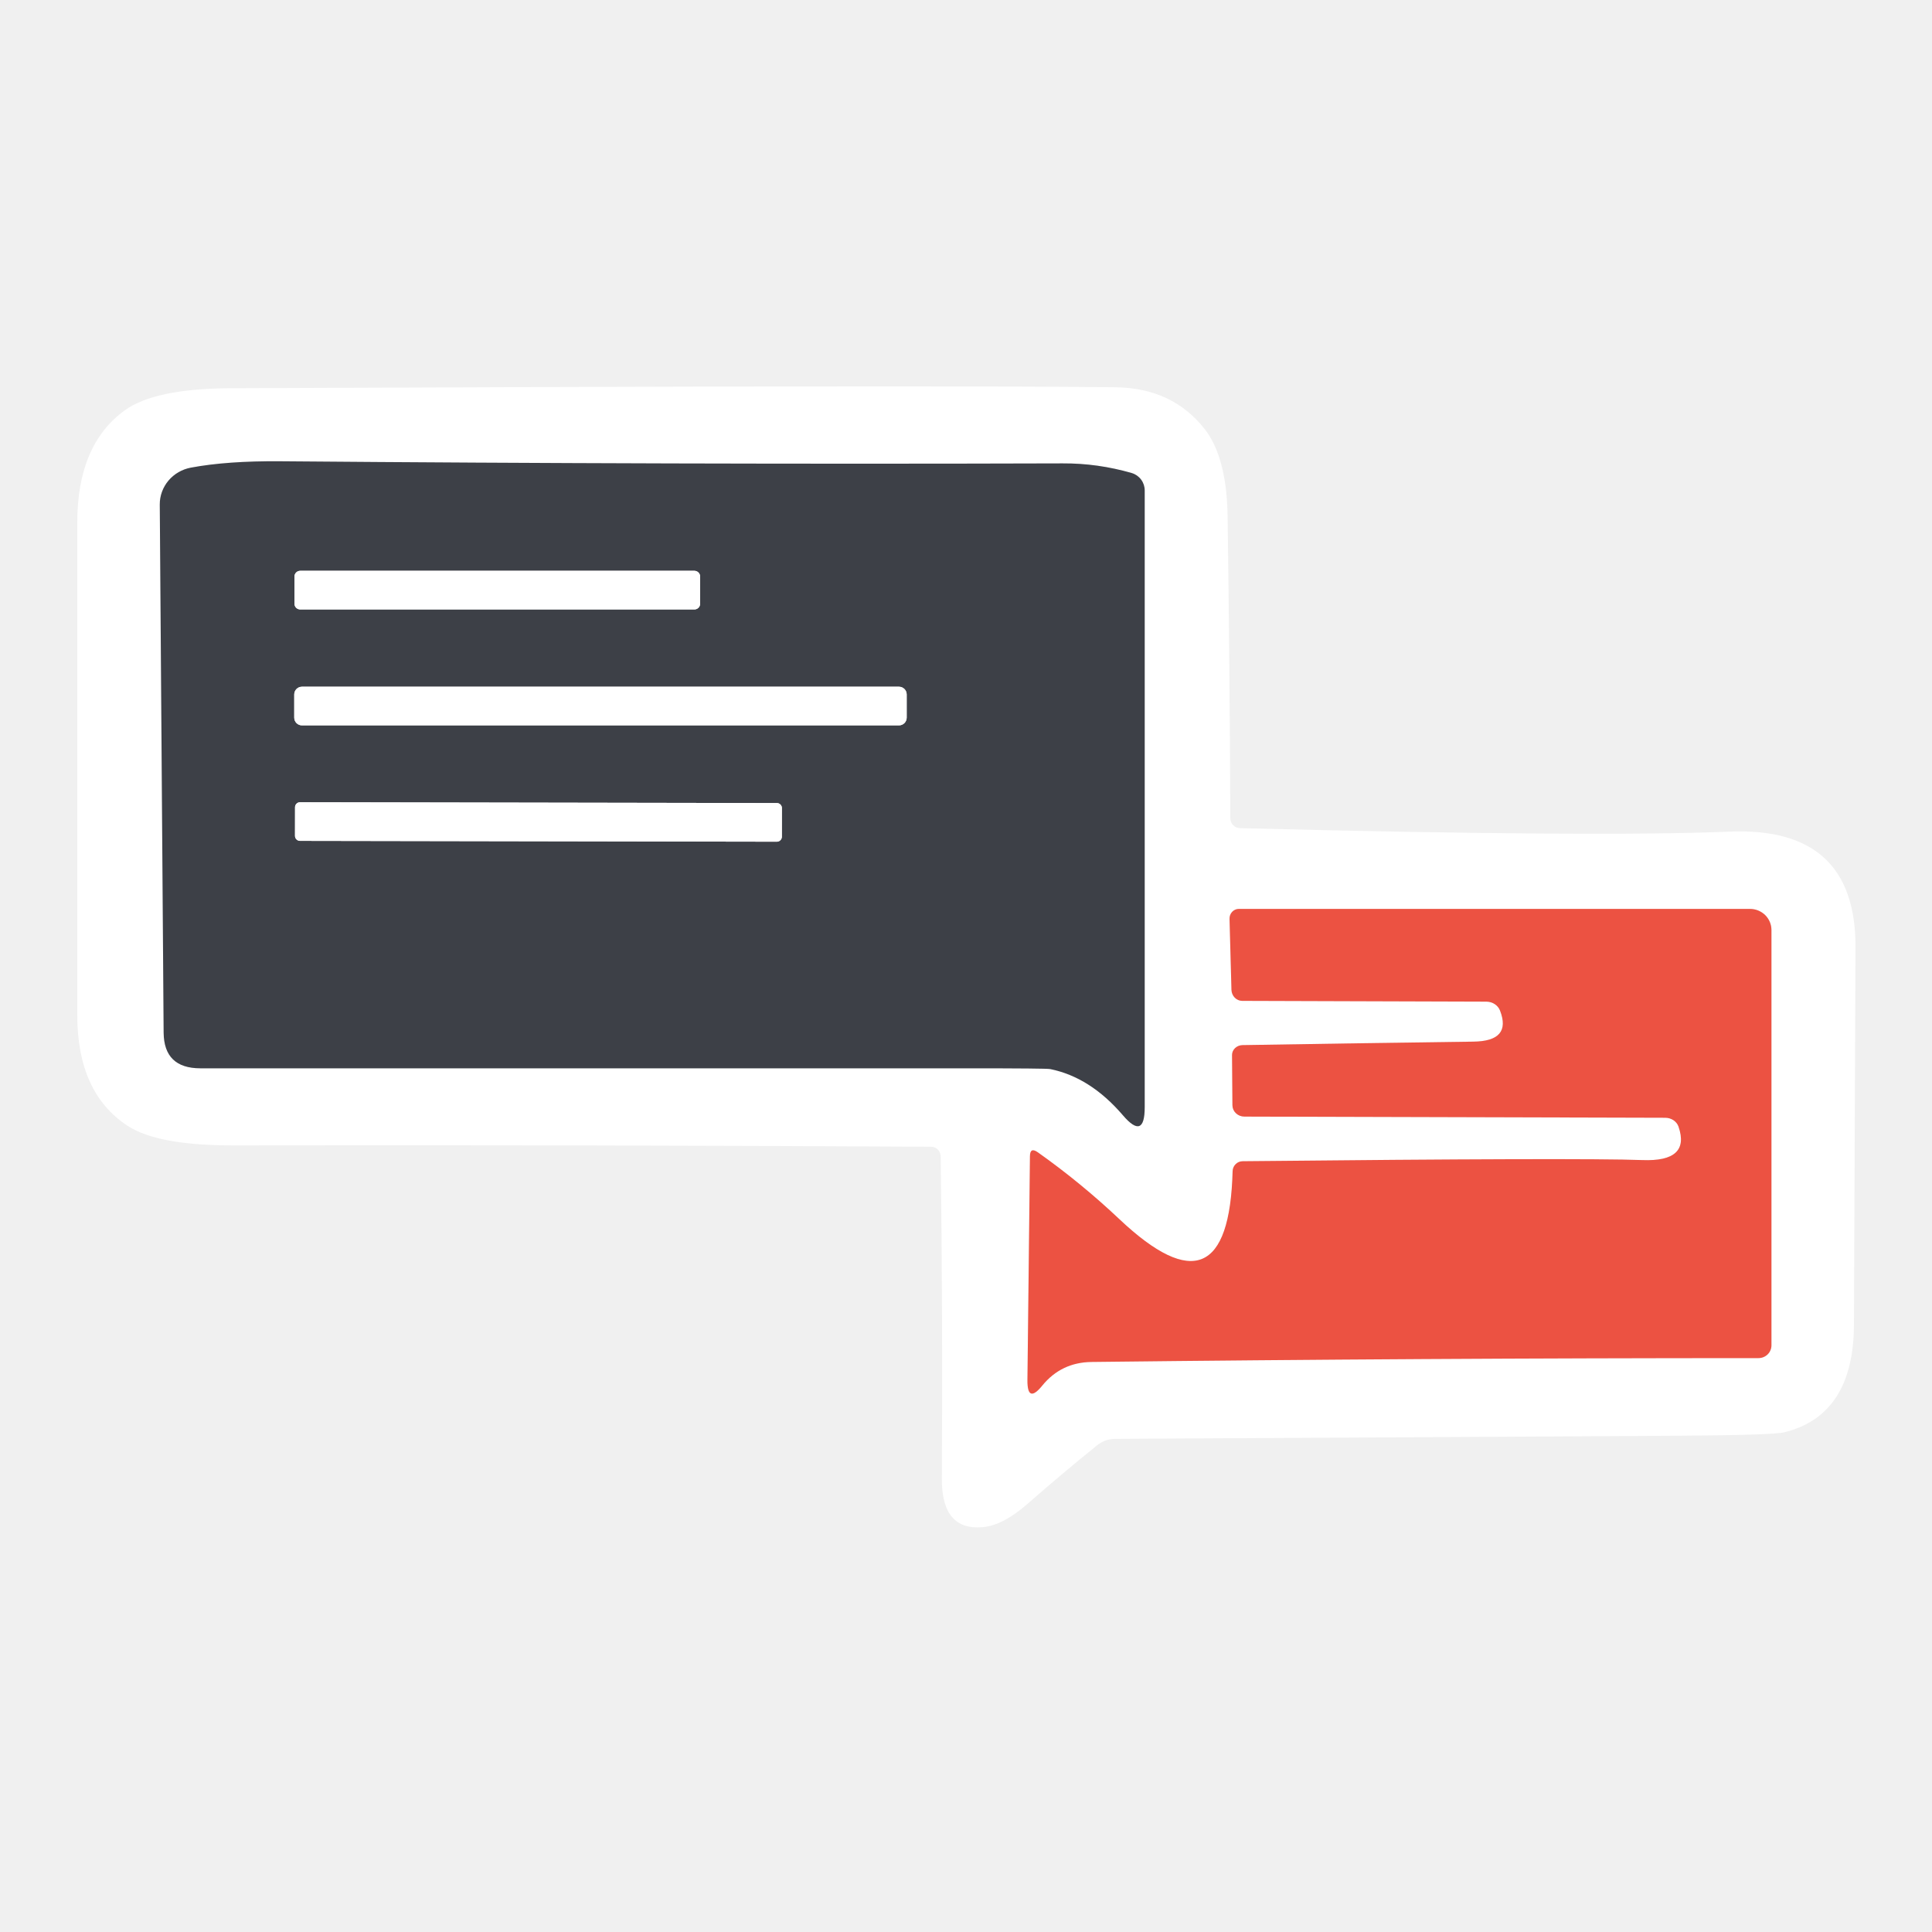
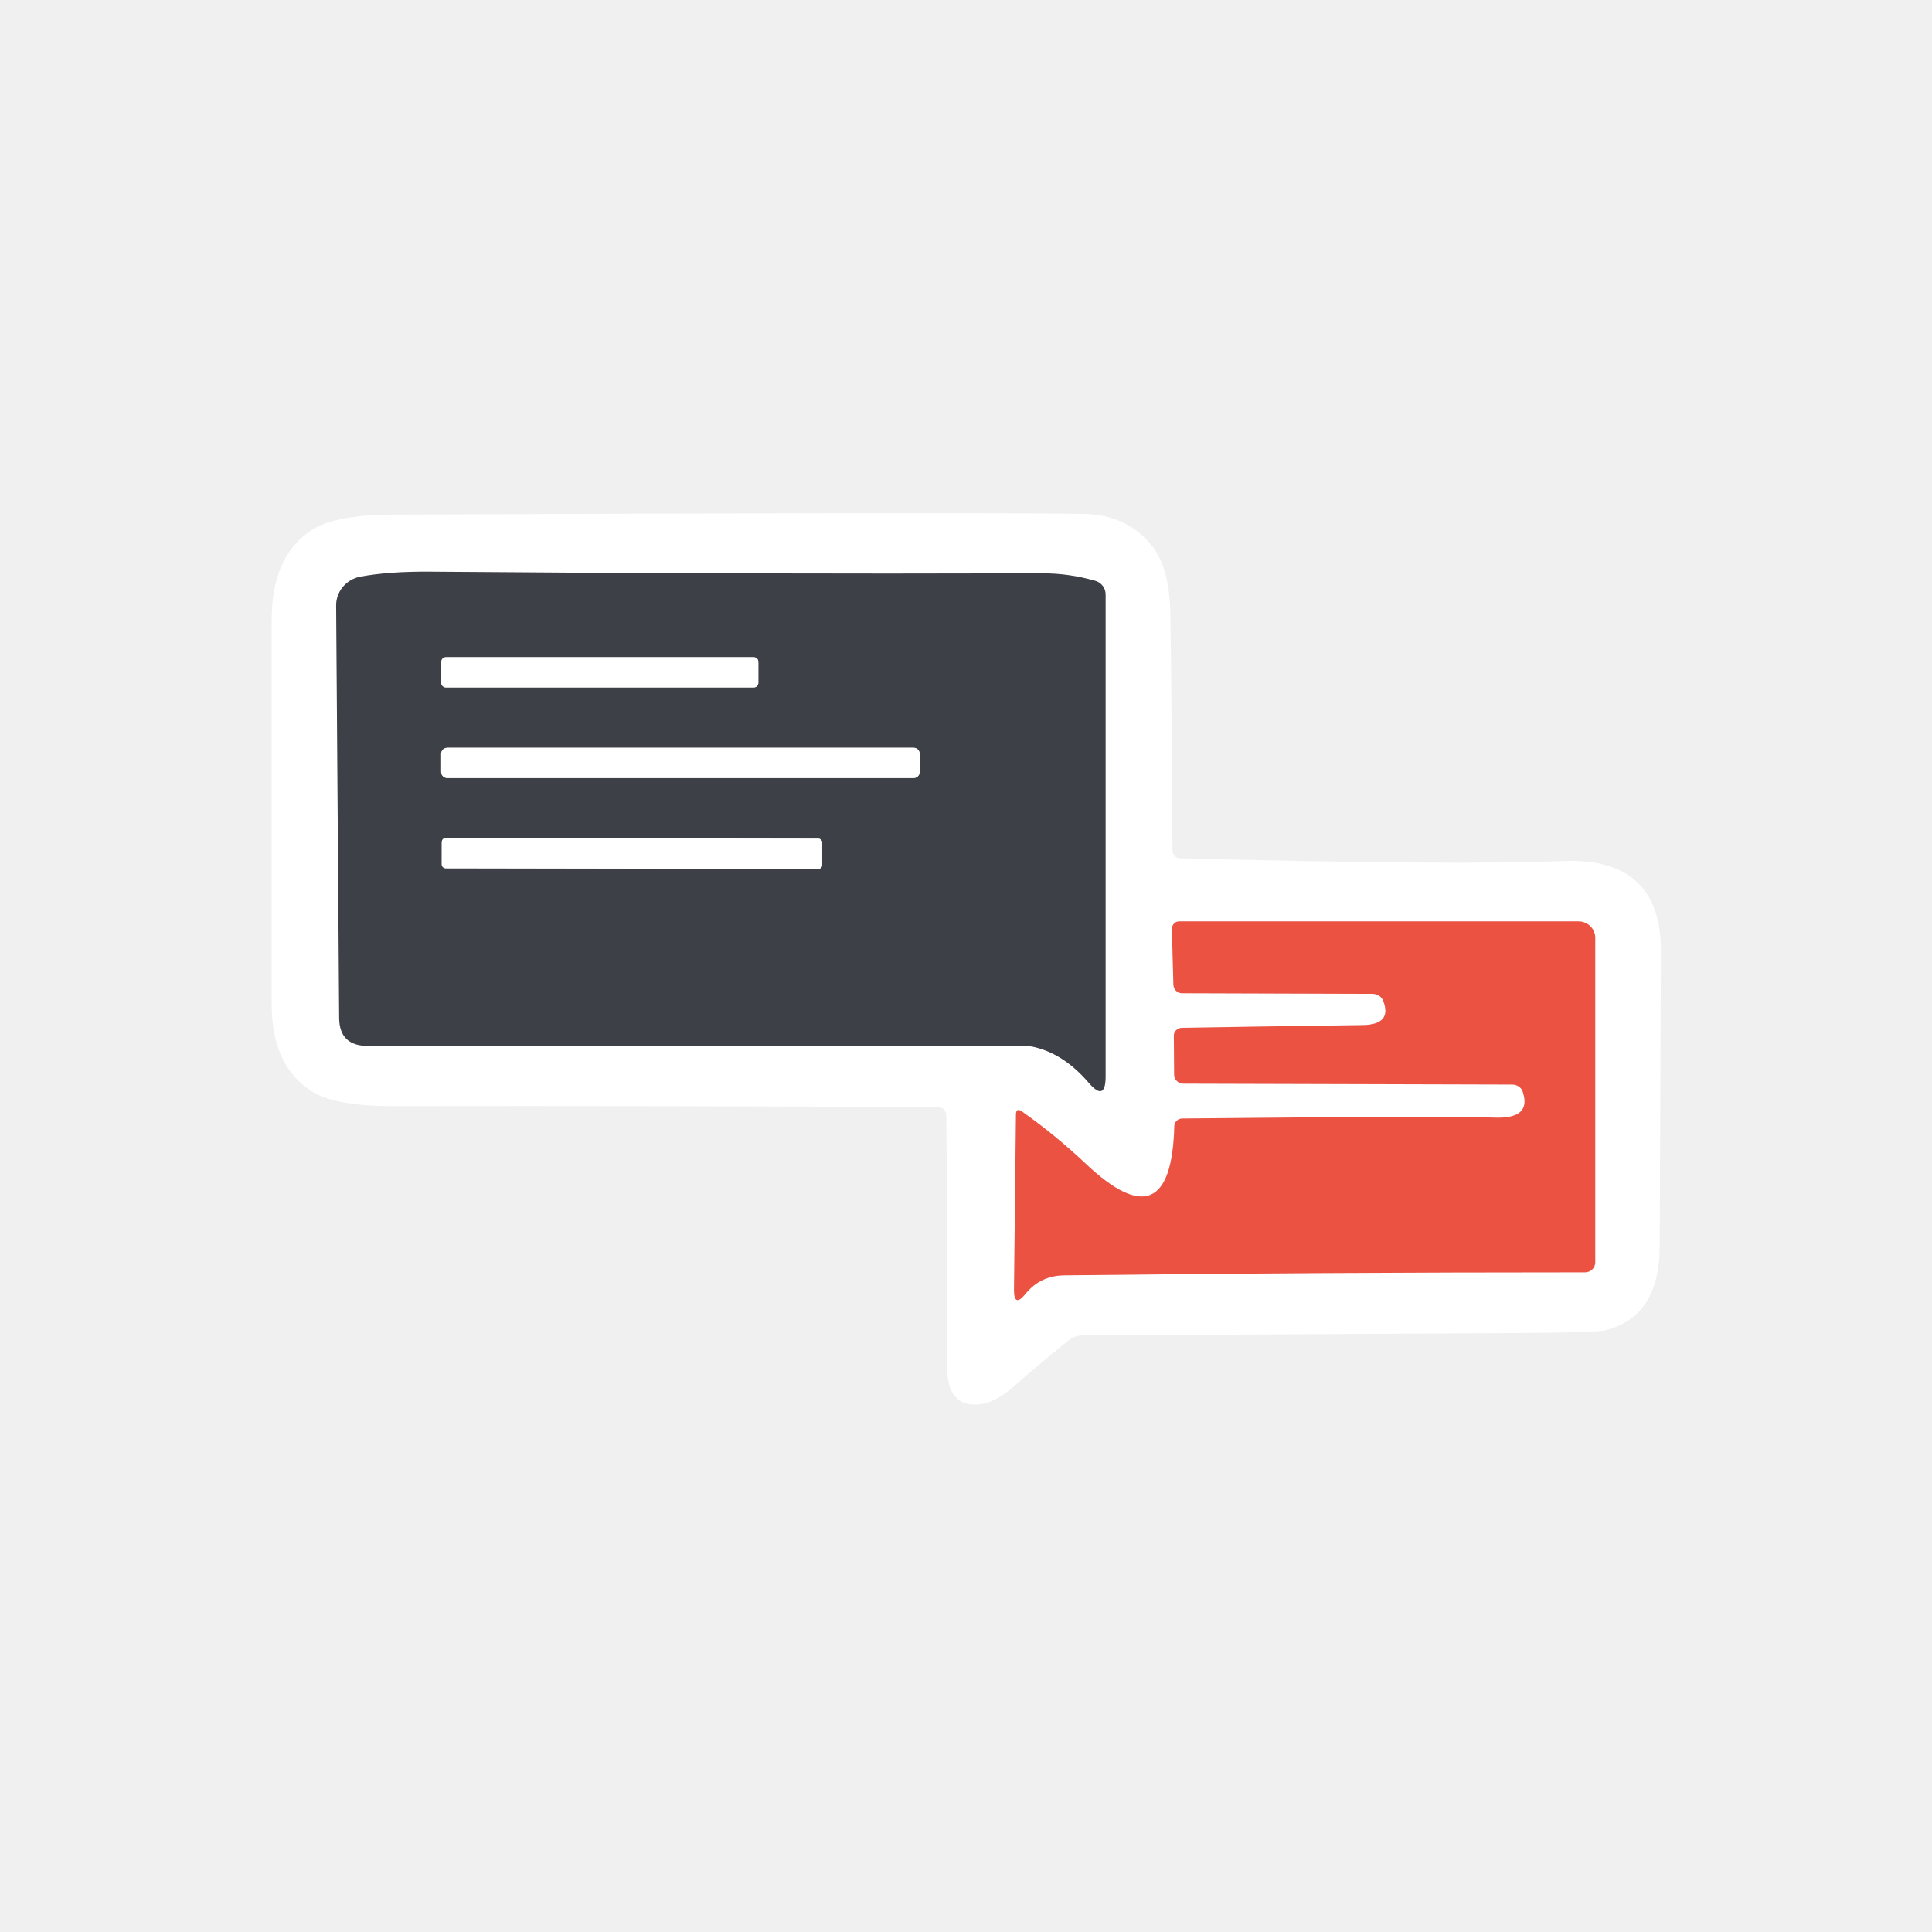
- <svg xmlns="http://www.w3.org/2000/svg" width="100" height="100" viewBox="0 0 100 100" fill="none">
-   <path d="M48.19 59.355C36.157 59.288 24.127 59.265 12.1 59.285C9.48 59.291 7.65 58.955 6.61 58.275C4.87 57.142 4 55.231 4 52.545C4 44.045 4 35.545 4 27.045C4 24.365 4.817 22.431 6.45 21.245C7.483 20.491 9.307 20.108 11.92 20.095C36.647 19.988 51.923 19.971 57.75 20.045C59.71 20.072 61.247 20.795 62.36 22.215C63.113 23.188 63.507 24.678 63.54 26.685C63.613 31.905 63.66 37.128 63.68 42.355C63.682 42.489 63.736 42.617 63.829 42.712C63.922 42.808 64.048 42.862 64.18 42.865C76.467 43.178 84.907 43.238 89.5 43.045C93.88 42.858 96.06 44.858 96.04 49.045C96.013 55.545 95.987 62.045 95.96 68.545C95.953 71.678 94.753 73.541 92.36 74.135C91.953 74.235 90.037 74.295 86.61 74.315C76.97 74.368 67.33 74.421 57.69 74.475C57.366 74.481 57.05 74.597 56.79 74.805C55.577 75.785 54.38 76.791 53.2 77.825C52.347 78.578 51.567 78.985 50.86 79.045C49.447 79.171 48.743 78.338 48.75 76.545C48.783 70.985 48.763 65.425 48.69 59.865C48.69 59.73 48.637 59.6 48.544 59.504C48.45 59.408 48.323 59.355 48.19 59.355ZM58.58 24.485C57.407 24.145 56.213 23.978 55 23.985C41.5 24.025 28 23.988 14.5 23.875C12.667 23.861 11.127 23.971 9.88 24.205C9.425 24.289 9.015 24.527 8.72 24.876C8.426 25.225 8.267 25.664 8.27 26.115L8.47 53.455C8.483 54.681 9.117 55.295 10.37 55.295C23.817 55.295 37.07 55.295 50.13 55.295C52.823 55.295 54.233 55.308 54.36 55.335C55.74 55.615 56.993 56.411 58.12 57.725C58.873 58.605 59.25 58.465 59.25 57.305V25.385C59.25 25.183 59.185 24.986 59.064 24.824C58.943 24.662 58.774 24.543 58.58 24.485ZM77.64 52.305C78.053 53.365 77.59 53.901 76.25 53.915C72.27 53.968 68.29 54.028 64.31 54.095C64.166 54.097 64.029 54.152 63.928 54.248C63.827 54.343 63.77 54.471 63.77 54.605L63.79 57.205C63.79 57.361 63.855 57.511 63.972 57.622C64.088 57.733 64.246 57.795 64.41 57.795L86.19 57.855C86.345 57.855 86.495 57.9 86.619 57.982C86.743 58.065 86.834 58.181 86.88 58.315C87.3 59.535 86.673 60.111 85 60.045C82.847 59.965 75.953 59.985 64.32 60.105C64.186 60.105 64.056 60.158 63.959 60.253C63.862 60.348 63.805 60.478 63.8 60.615C63.667 65.835 61.713 66.665 57.94 63.105C56.613 61.852 55.207 60.698 53.72 59.645C53.447 59.452 53.31 59.522 53.31 59.855L53.18 71.435C53.173 72.261 53.43 72.355 53.95 71.715C54.603 70.915 55.453 70.508 56.5 70.495C67.833 70.362 79.34 70.295 91.02 70.295C91.198 70.295 91.368 70.225 91.494 70.102C91.619 69.978 91.69 69.81 91.69 69.635V48.135C91.69 47.992 91.661 47.85 91.606 47.718C91.55 47.585 91.468 47.465 91.365 47.364C91.262 47.263 91.139 47.183 91.005 47.128C90.87 47.073 90.726 47.045 90.58 47.045H64.12C64.056 47.045 63.993 47.058 63.934 47.084C63.875 47.109 63.822 47.147 63.777 47.195C63.732 47.242 63.697 47.298 63.674 47.36C63.65 47.422 63.639 47.488 63.64 47.555L63.74 51.235C63.745 51.386 63.805 51.529 63.907 51.635C64.01 51.741 64.147 51.802 64.29 51.805L76.94 51.845C77.096 51.847 77.246 51.892 77.37 51.974C77.495 52.056 77.589 52.172 77.64 52.305Z" fill="white" />
-   <path d="M58.58 24.485C58.774 24.543 58.943 24.662 59.064 24.824C59.185 24.986 59.25 25.183 59.25 25.385V57.305C59.25 58.465 58.873 58.605 58.12 57.725C56.993 56.411 55.74 55.615 54.36 55.335C54.233 55.308 52.823 55.295 50.13 55.295C37.07 55.295 23.817 55.295 10.37 55.295C9.117 55.295 8.483 54.681 8.47 53.455L8.27 26.115C8.267 25.664 8.426 25.226 8.72 24.876C9.015 24.527 9.425 24.289 9.88 24.205C11.127 23.971 12.667 23.861 14.5 23.875C28 23.988 41.5 24.025 55 23.985C56.213 23.978 57.407 24.145 58.58 24.485ZM36.24 29.845C36.24 29.765 36.209 29.689 36.152 29.633C36.096 29.576 36.02 29.545 35.94 29.545H15.54C15.46 29.545 15.384 29.576 15.328 29.633C15.272 29.689 15.24 29.765 15.24 29.845V31.245C15.24 31.324 15.272 31.401 15.328 31.457C15.384 31.513 15.46 31.545 15.54 31.545H35.94C36.02 31.545 36.096 31.513 36.152 31.457C36.209 31.401 36.24 31.324 36.24 31.245V29.845ZM46.93 35.945C46.93 35.839 46.888 35.737 46.813 35.662C46.738 35.587 46.636 35.545 46.53 35.545H15.63C15.524 35.545 15.422 35.587 15.347 35.662C15.272 35.737 15.23 35.839 15.23 35.945V37.145C15.23 37.251 15.272 37.353 15.347 37.428C15.422 37.503 15.524 37.545 15.63 37.545H46.53C46.636 37.545 46.738 37.503 46.813 37.428C46.888 37.353 46.93 37.251 46.93 37.145V35.945ZM40.471 41.827C40.471 41.793 40.465 41.759 40.452 41.727C40.439 41.696 40.42 41.667 40.395 41.643C40.371 41.619 40.343 41.599 40.311 41.586C40.28 41.573 40.246 41.566 40.212 41.566L15.532 41.523C15.498 41.523 15.464 41.53 15.432 41.543C15.401 41.556 15.372 41.575 15.348 41.599C15.324 41.623 15.305 41.652 15.291 41.683C15.278 41.715 15.271 41.749 15.271 41.783L15.269 43.263C15.269 43.297 15.275 43.331 15.288 43.362C15.301 43.394 15.32 43.423 15.345 43.447C15.369 43.471 15.397 43.49 15.429 43.503C15.46 43.517 15.494 43.523 15.528 43.523L40.208 43.566C40.242 43.566 40.276 43.56 40.308 43.547C40.339 43.534 40.368 43.515 40.392 43.491C40.416 43.467 40.436 43.438 40.449 43.406C40.462 43.375 40.469 43.341 40.469 43.307L40.471 41.827Z" fill="#3D4047" />
-   <path d="M35.94 29.545H15.54C15.374 29.545 15.24 29.679 15.24 29.845V31.245C15.24 31.411 15.374 31.545 15.54 31.545H35.94C36.106 31.545 36.24 31.411 36.24 31.245V29.845C36.24 29.679 36.106 29.545 35.94 29.545Z" fill="white" />
-   <path d="M46.53 35.545H15.63C15.409 35.545 15.23 35.724 15.23 35.945V37.145C15.23 37.366 15.409 37.545 15.63 37.545H46.53C46.751 37.545 46.93 37.366 46.93 37.145V35.945C46.93 35.724 46.751 35.545 46.53 35.545Z" fill="white" />
-   <path d="M40.212 41.566L15.532 41.523C15.388 41.523 15.272 41.639 15.271 41.783L15.269 43.263C15.269 43.407 15.385 43.523 15.528 43.523L40.208 43.566C40.352 43.567 40.469 43.45 40.469 43.307L40.471 41.827C40.472 41.683 40.355 41.567 40.212 41.566Z" fill="white" />
-   <path d="M76.94 51.845L64.29 51.805C64.146 51.802 64.009 51.742 63.907 51.635C63.805 51.529 63.745 51.386 63.74 51.235L63.64 47.555C63.639 47.488 63.65 47.422 63.673 47.36C63.697 47.299 63.732 47.242 63.777 47.195C63.822 47.147 63.875 47.109 63.934 47.084C63.993 47.058 64.056 47.045 64.12 47.045H90.58C90.726 47.045 90.87 47.073 91.005 47.128C91.139 47.183 91.262 47.263 91.365 47.364C91.468 47.465 91.549 47.586 91.605 47.718C91.661 47.85 91.69 47.992 91.69 48.135V69.635C91.69 69.81 91.619 69.978 91.494 70.102C91.368 70.225 91.198 70.295 91.02 70.295C79.34 70.295 67.833 70.362 56.5 70.495C55.453 70.508 54.603 70.915 53.95 71.715C53.43 72.355 53.173 72.262 53.18 71.435L53.31 59.855C53.31 59.522 53.447 59.452 53.72 59.645C55.206 60.698 56.613 61.852 57.94 63.105C61.713 66.665 63.666 65.835 63.8 60.615C63.805 60.478 63.862 60.348 63.959 60.253C64.056 60.158 64.185 60.105 64.32 60.105C75.953 59.985 82.847 59.965 85 60.045C86.673 60.112 87.3 59.535 86.88 58.315C86.834 58.181 86.742 58.065 86.619 57.982C86.495 57.9 86.345 57.855 86.19 57.855L64.41 57.795C64.245 57.795 64.088 57.733 63.971 57.622C63.855 57.511 63.79 57.361 63.79 57.205L63.77 54.605C63.77 54.471 63.827 54.343 63.928 54.248C64.029 54.153 64.166 54.098 64.31 54.095C68.29 54.028 72.27 53.968 76.25 53.915C77.59 53.902 78.053 53.365 77.64 52.305C77.589 52.172 77.495 52.057 77.37 51.975C77.245 51.893 77.095 51.847 76.94 51.845Z" fill="#EC5242" />
+ <svg xmlns="http://www.w3.org/2000/svg" width="128" height="128" viewBox="0 0 128 128" fill="none">
+   <path d="M62.19 73.355C50.157 73.288 38.127 73.265 26.1 73.285C23.48 73.291 21.65 72.955 20.61 72.275C18.87 71.141 18 69.231 18 66.545C18 58.045 18 49.545 18 41.045C18 38.365 18.817 36.431 20.45 35.245C21.483 34.492 23.307 34.108 25.92 34.095C50.647 33.988 65.923 33.971 71.75 34.045C73.71 34.072 75.247 34.795 76.36 36.215C77.113 37.188 77.507 38.678 77.54 40.685C77.613 45.905 77.66 51.128 77.68 56.355C77.683 56.489 77.736 56.617 77.829 56.712C77.922 56.808 78.048 56.862 78.18 56.865C90.467 57.178 98.907 57.238 103.5 57.045C107.88 56.858 110.06 58.858 110.04 63.045C110.013 69.545 109.987 76.045 109.96 82.545C109.953 85.678 108.753 87.541 106.36 88.135C105.953 88.235 104.037 88.295 100.61 88.315C90.97 88.368 81.33 88.421 71.69 88.475C71.366 88.481 71.049 88.597 70.79 88.805C69.577 89.785 68.38 90.791 67.2 91.825C66.347 92.578 65.567 92.985 64.86 93.045C63.447 93.171 62.743 92.338 62.75 90.545C62.783 84.985 62.763 79.425 62.69 73.865C62.69 73.73 62.637 73.6 62.544 73.504C62.45 73.409 62.323 73.355 62.19 73.355ZM72.58 38.485C71.407 38.145 70.213 37.978 69 37.985C55.5 38.025 42 37.988 28.5 37.875C26.667 37.861 25.127 37.971 23.88 38.205C23.425 38.289 23.015 38.527 22.72 38.876C22.426 39.225 22.267 39.664 22.27 40.115L22.47 67.455C22.483 68.681 23.117 69.295 24.37 69.295C37.817 69.295 51.07 69.295 64.13 69.295C66.823 69.295 68.233 69.308 68.36 69.335C69.74 69.615 70.993 70.412 72.12 71.725C72.873 72.605 73.25 72.465 73.25 71.305V39.385C73.25 39.183 73.185 38.986 73.064 38.824C72.943 38.662 72.774 38.543 72.58 38.485ZM91.64 66.305C92.053 67.365 91.59 67.901 90.25 67.915C86.27 67.968 82.29 68.028 78.31 68.095C78.166 68.097 78.029 68.152 77.928 68.248C77.827 68.343 77.77 68.471 77.77 68.605L77.79 71.205C77.79 71.361 77.855 71.511 77.972 71.622C78.088 71.733 78.246 71.795 78.41 71.795L100.19 71.855C100.345 71.855 100.495 71.9 100.619 71.982C100.743 72.065 100.834 72.181 100.88 72.315C101.3 73.535 100.673 74.112 99 74.045C96.847 73.965 89.953 73.985 78.32 74.105C78.186 74.105 78.056 74.158 77.959 74.253C77.862 74.348 77.805 74.478 77.8 74.615C77.667 79.835 75.713 80.665 71.94 77.105C70.613 75.852 69.207 74.698 67.72 73.645C67.447 73.451 67.31 73.522 67.31 73.855L67.18 85.435C67.173 86.261 67.43 86.355 67.95 85.715C68.603 84.915 69.453 84.508 70.5 84.495C81.833 84.362 93.34 84.295 105.02 84.295C105.198 84.295 105.368 84.225 105.494 84.102C105.619 83.978 105.69 83.81 105.69 83.635V62.135C105.69 61.992 105.661 61.85 105.605 61.718C105.55 61.585 105.468 61.465 105.365 61.364C105.262 61.263 105.139 61.183 105.005 61.128C104.87 61.073 104.726 61.045 104.58 61.045H78.12C78.056 61.045 77.993 61.058 77.934 61.084C77.875 61.109 77.822 61.147 77.777 61.195C77.732 61.242 77.697 61.298 77.674 61.36C77.65 61.422 77.639 61.488 77.64 61.555L77.74 65.235C77.745 65.386 77.805 65.529 77.907 65.635C78.01 65.741 78.147 65.802 78.29 65.805L90.94 65.845C91.096 65.847 91.246 65.892 91.37 65.975C91.495 66.056 91.589 66.172 91.64 66.305Z" fill="white" />
+   <path d="M72.58 38.485C72.774 38.543 72.943 38.662 73.064 38.824C73.185 38.986 73.25 39.183 73.25 39.385V71.305C73.25 72.465 72.873 72.605 72.12 71.725C70.993 70.412 69.74 69.615 68.36 69.335C68.233 69.308 66.823 69.295 64.13 69.295C51.07 69.295 37.817 69.295 24.37 69.295C23.117 69.295 22.483 68.681 22.47 67.455L22.27 40.115C22.267 39.664 22.426 39.225 22.721 38.876C23.015 38.527 23.425 38.289 23.88 38.205C25.127 37.971 26.667 37.861 28.5 37.875C42 37.988 55.5 38.025 69 37.985C70.213 37.978 71.407 38.145 72.58 38.485ZM50.24 43.845C50.24 43.765 50.209 43.689 50.152 43.633C50.096 43.577 50.02 43.545 49.94 43.545H29.54C29.46 43.545 29.384 43.577 29.328 43.633C29.272 43.689 29.24 43.765 29.24 43.845V45.245C29.24 45.324 29.272 45.401 29.328 45.457C29.384 45.513 29.46 45.545 29.54 45.545H49.94C50.02 45.545 50.096 45.513 50.152 45.457C50.209 45.401 50.24 45.324 50.24 45.245V43.845ZM60.93 49.945C60.93 49.839 60.888 49.737 60.813 49.662C60.738 49.587 60.636 49.545 60.53 49.545H29.63C29.524 49.545 29.422 49.587 29.347 49.662C29.272 49.737 29.23 49.839 29.23 49.945V51.145C29.23 51.251 29.272 51.353 29.347 51.428C29.422 51.503 29.524 51.545 29.63 51.545H60.53C60.636 51.545 60.738 51.503 60.813 51.428C60.888 51.353 60.93 51.251 60.93 51.145V49.945ZM54.471 55.827C54.471 55.793 54.465 55.759 54.452 55.727C54.439 55.696 54.42 55.667 54.395 55.643C54.371 55.619 54.343 55.599 54.311 55.586C54.28 55.573 54.246 55.566 54.212 55.566L29.532 55.523C29.498 55.523 29.464 55.53 29.432 55.543C29.401 55.556 29.372 55.575 29.348 55.599C29.324 55.623 29.305 55.652 29.291 55.683C29.278 55.715 29.271 55.749 29.271 55.783L29.269 57.263C29.269 57.297 29.275 57.331 29.288 57.362C29.301 57.394 29.32 57.423 29.345 57.447C29.369 57.471 29.397 57.49 29.429 57.503C29.46 57.517 29.494 57.523 29.528 57.523L54.208 57.566C54.242 57.566 54.276 57.56 54.308 57.547C54.339 57.534 54.368 57.515 54.392 57.491C54.416 57.467 54.436 57.438 54.449 57.406C54.462 57.375 54.469 57.341 54.469 57.307L54.471 55.827Z" fill="#3D4047" />
+   <path d="M49.94 43.545H29.54C29.375 43.545 29.24 43.679 29.24 43.845V45.245C29.24 45.411 29.375 45.545 29.54 45.545H49.94C50.106 45.545 50.24 45.411 50.24 45.245V43.845C50.24 43.679 50.106 43.545 49.94 43.545Z" fill="white" />
+   <path d="M60.53 49.545H29.63C29.409 49.545 29.23 49.724 29.23 49.945V51.145C29.23 51.366 29.409 51.545 29.63 51.545H60.53C60.751 51.545 60.93 51.366 60.93 51.145V49.945C60.93 49.724 60.751 49.545 60.53 49.545Z" fill="white" />
+   <path d="M54.212 55.566L29.532 55.523C29.388 55.523 29.272 55.639 29.271 55.783L29.269 57.263C29.269 57.407 29.385 57.523 29.529 57.523L54.208 57.566C54.352 57.567 54.469 57.45 54.469 57.307L54.471 55.827C54.472 55.683 54.355 55.567 54.212 55.566Z" fill="white" />
+   <path d="M90.94 65.845L78.29 65.805C78.146 65.802 78.009 65.742 77.907 65.635C77.805 65.529 77.745 65.386 77.74 65.235L77.64 61.555C77.638 61.488 77.65 61.422 77.674 61.36C77.697 61.299 77.732 61.242 77.777 61.195C77.822 61.147 77.875 61.109 77.934 61.084C77.993 61.058 78.056 61.045 78.12 61.045H104.58C104.726 61.045 104.87 61.073 105.005 61.128C105.139 61.183 105.262 61.263 105.365 61.364C105.468 61.465 105.55 61.586 105.605 61.718C105.661 61.85 105.69 61.992 105.69 62.135V83.635C105.69 83.81 105.619 83.978 105.494 84.102C105.368 84.225 105.198 84.295 105.02 84.295C93.34 84.295 81.833 84.362 70.5 84.495C69.453 84.508 68.603 84.915 67.95 85.715C67.43 86.355 67.173 86.262 67.18 85.435L67.31 73.855C67.31 73.522 67.447 73.452 67.72 73.645C69.207 74.698 70.613 75.852 71.94 77.105C75.713 80.665 77.666 79.835 77.8 74.615C77.805 74.478 77.862 74.348 77.959 74.253C78.056 74.158 78.185 74.105 78.32 74.105C89.953 73.985 96.847 73.965 99 74.045C100.673 74.112 101.3 73.535 100.88 72.315C100.834 72.181 100.742 72.065 100.619 71.982C100.495 71.9 100.345 71.855 100.19 71.855L78.41 71.795C78.245 71.795 78.088 71.733 77.971 71.622C77.855 71.511 77.79 71.361 77.79 71.205L77.77 68.605C77.77 68.471 77.827 68.343 77.928 68.248C78.029 68.153 78.166 68.098 78.31 68.095C82.29 68.028 86.27 67.968 90.25 67.915C91.59 67.902 92.053 67.365 91.64 66.305C91.589 66.172 91.495 66.057 91.37 65.975C91.245 65.893 91.095 65.847 90.94 65.845Z" fill="#EC5242" />
</svg>
